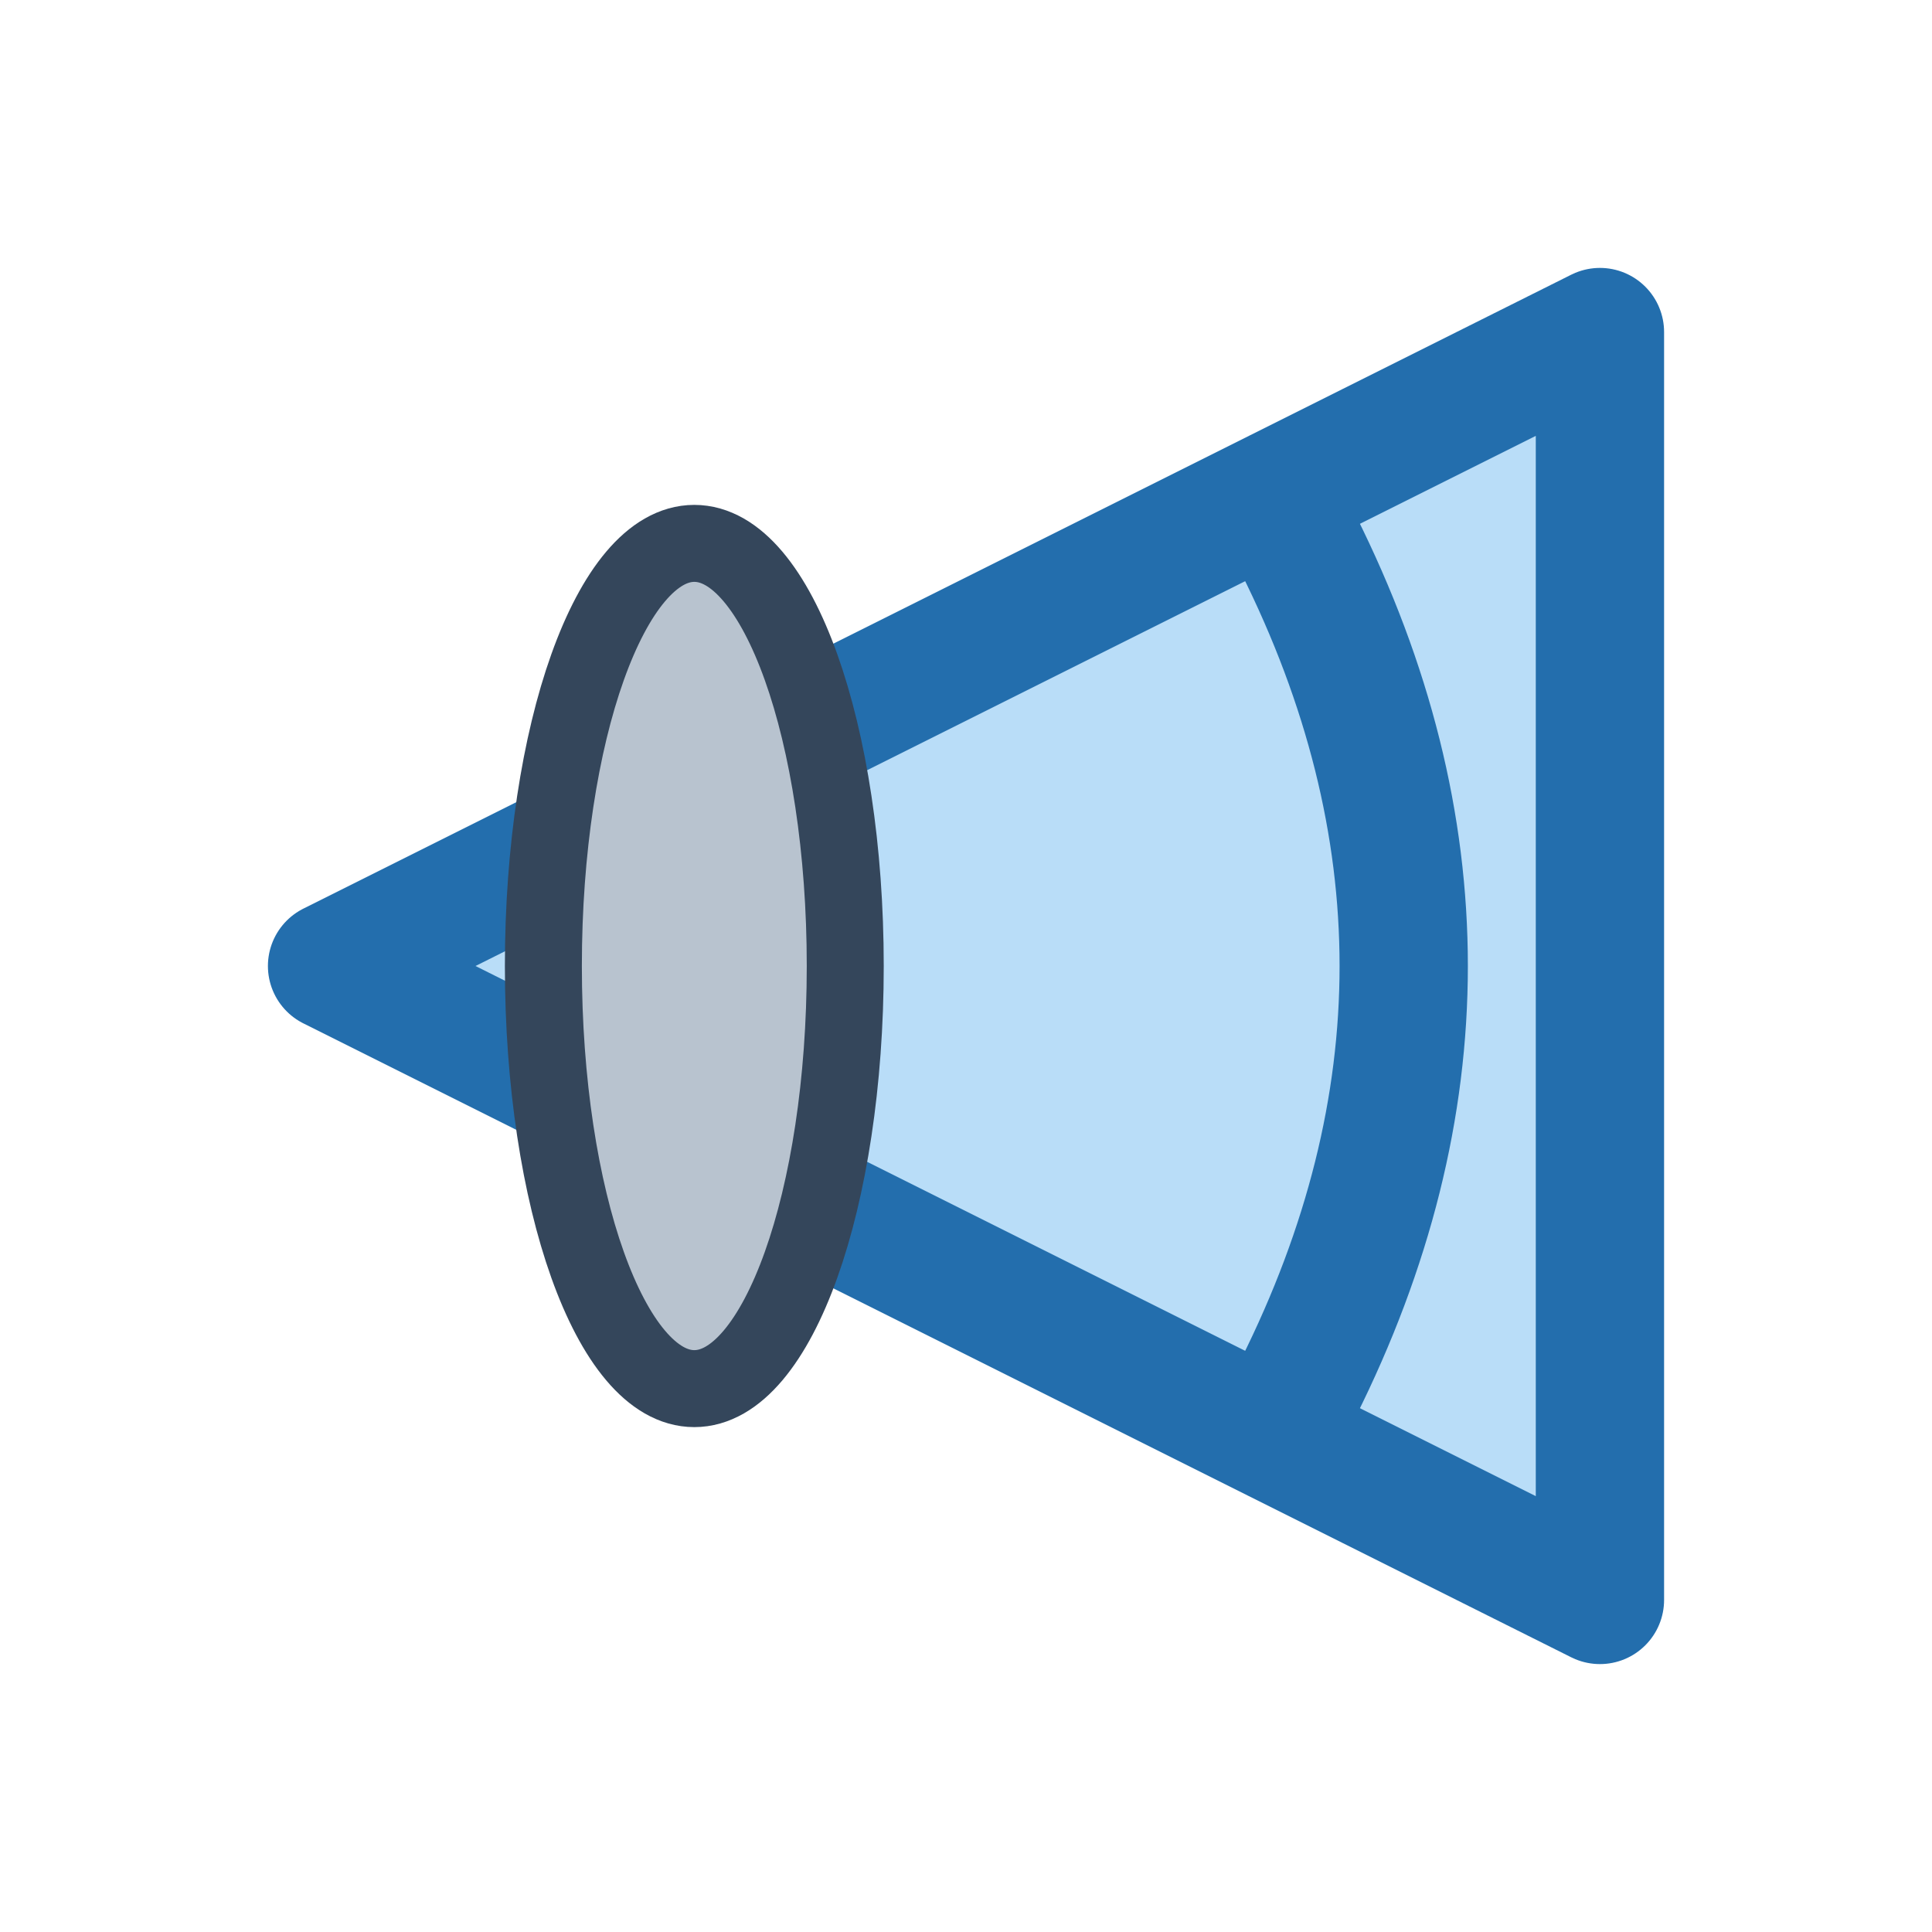
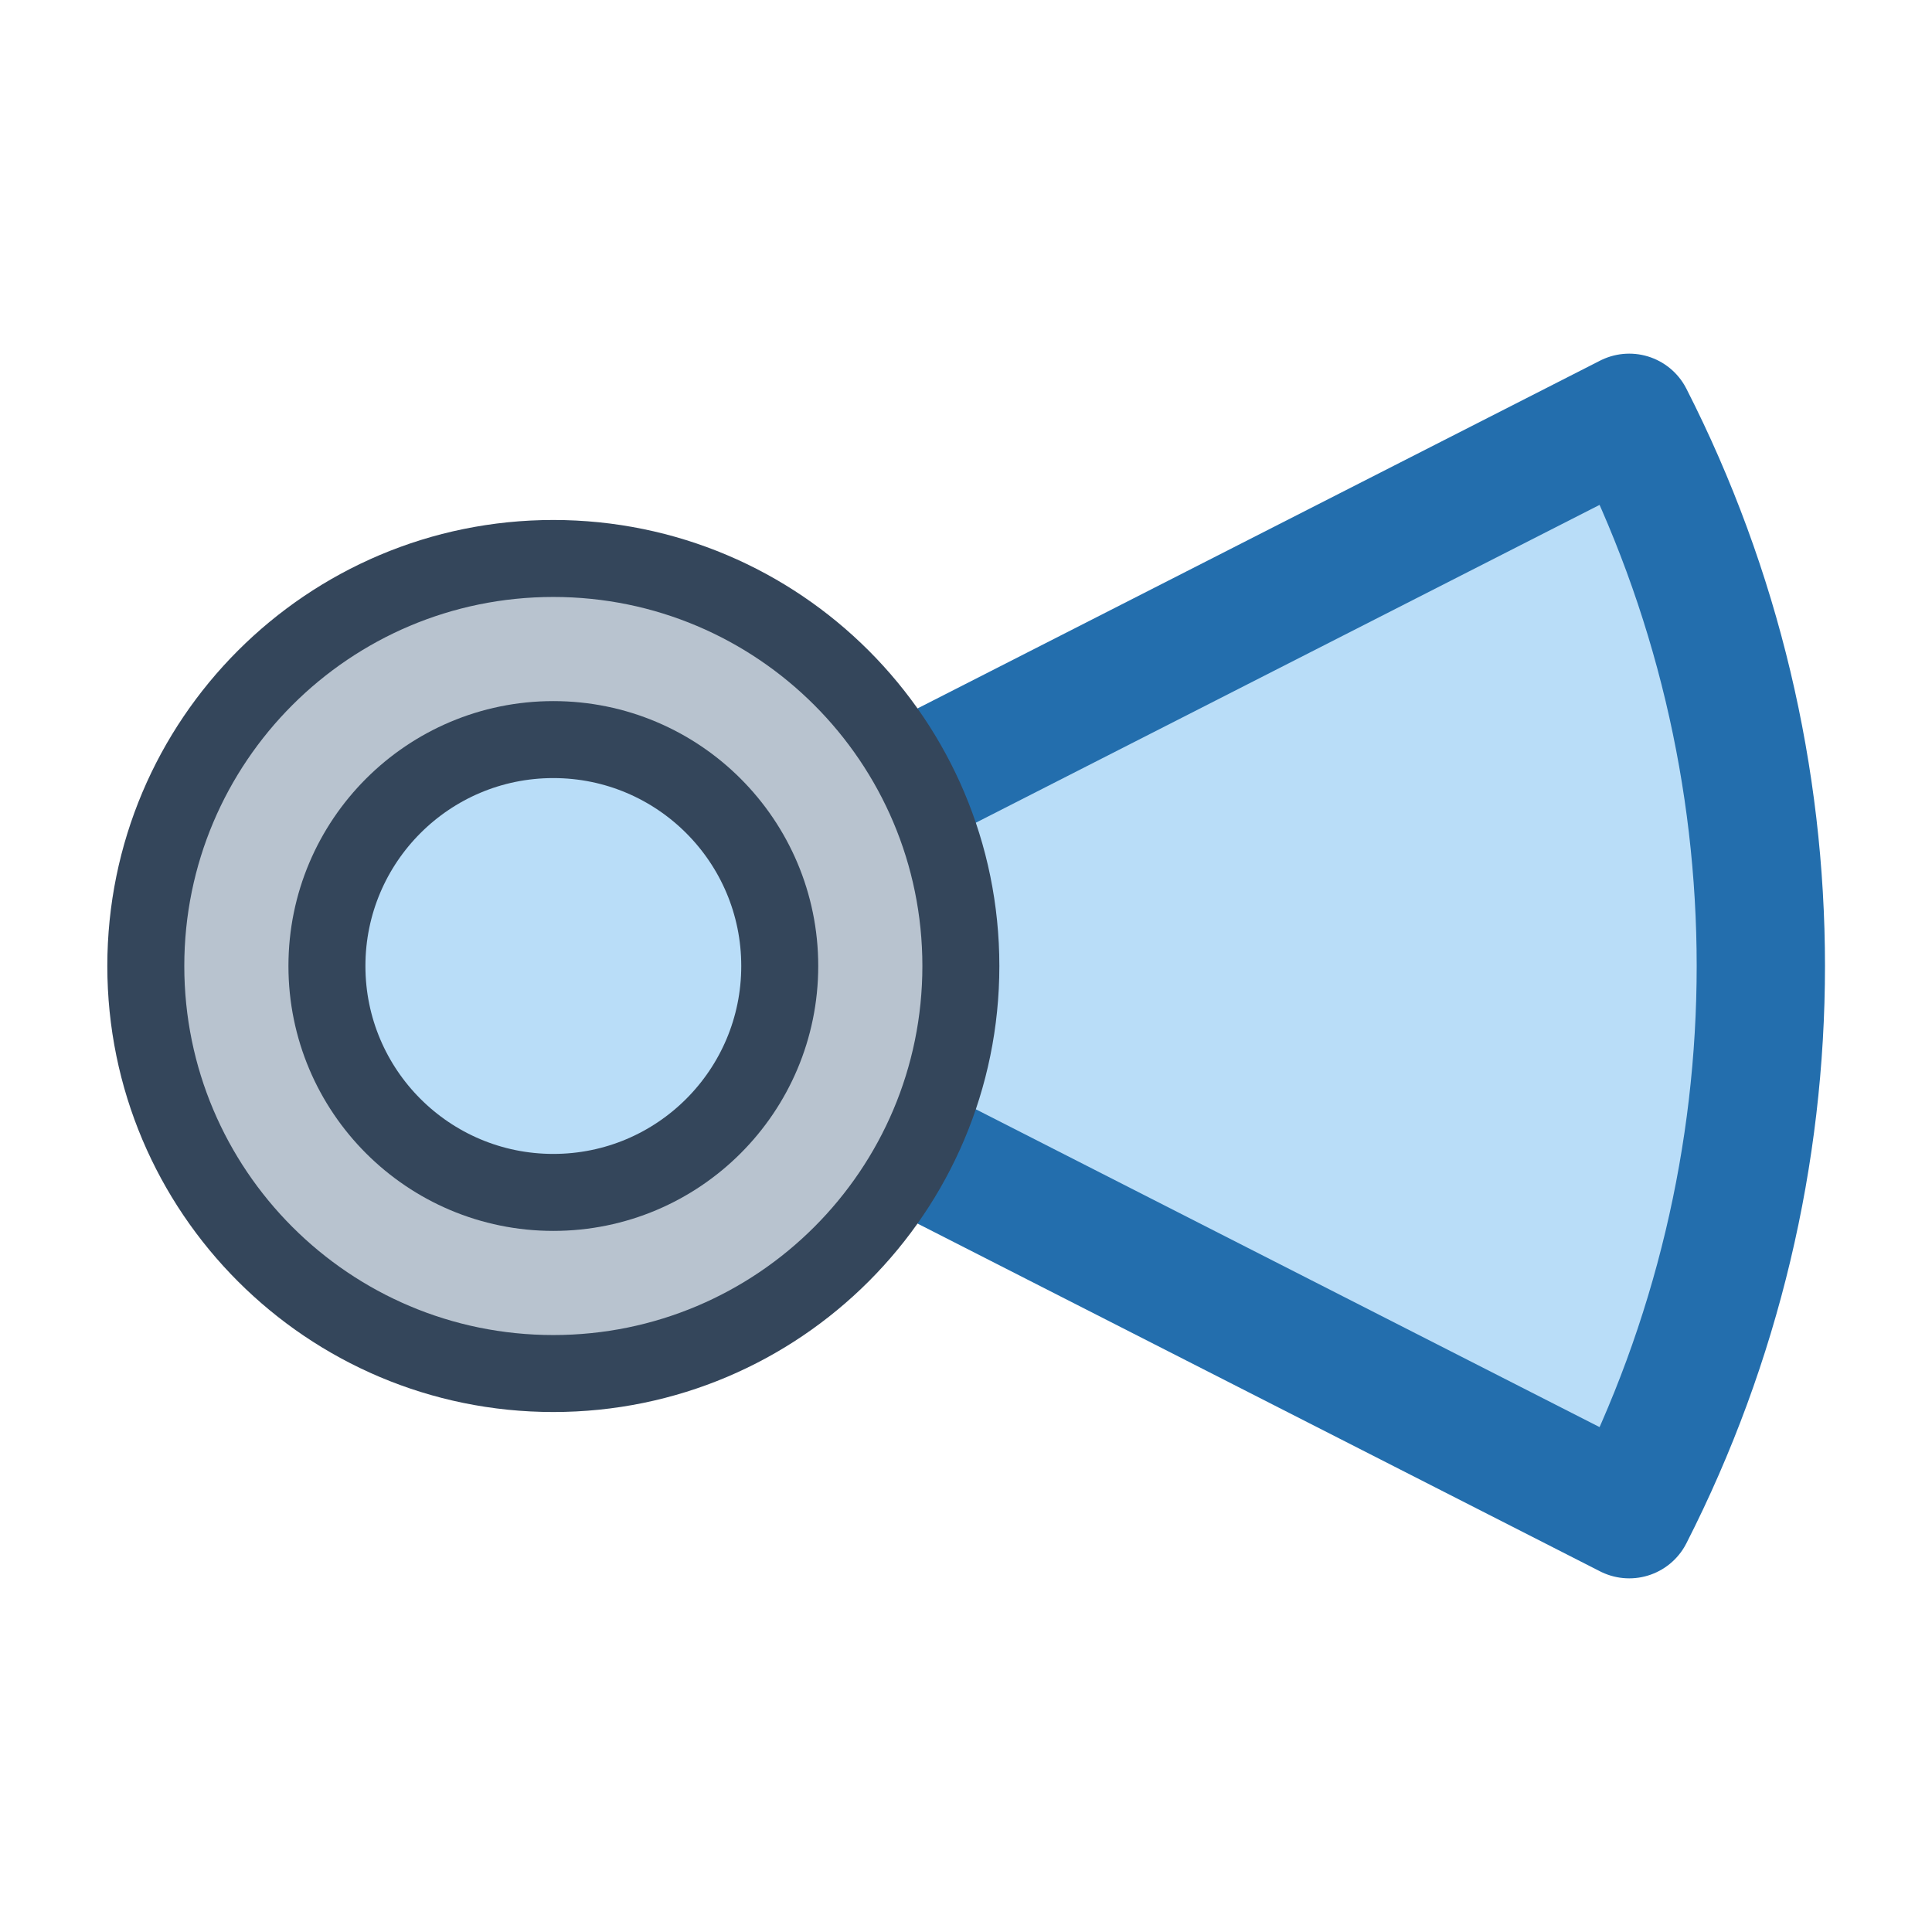
<svg xmlns="http://www.w3.org/2000/svg" viewBox="0 0 64 64">
-   <path d="M11 32L53 11L53 53Z" fill="#b9ddf8" stroke="#236ead" stroke-width="4.25" stroke-linejoin="round" stroke-linecap="round" />
-   <path d="M18 32A5 14 0 1 0 28 32A5 14 0 1 0 18 32Z" fill="#b8c3cf" stroke="#34465b" stroke-width="2.55" stroke-linejoin="round" stroke-linecap="round" />
-   <path d="M43 18Q50 32 43 46" fill="none" stroke="#236ead" stroke-width="4.25" stroke-linejoin="round" stroke-linecap="round" />
+   <path d="M18.33 32L53.97 13.84A40 40 0 0 1 53.97 50.16Z" fill="#b9ddf8" stroke="#236ead" stroke-width="4.25" stroke-linejoin="round" stroke-linecap="round" />
+   <circle cx="18.33" cy="32" r="13.5" fill="#b8c3cf" stroke="#34465b" stroke-width="2.55" stroke-linejoin="round" stroke-linecap="round" />
+   <circle cx="18.33" cy="32" r="7.5" fill="#b9ddf8" stroke="#34465b" stroke-width="2.55" stroke-linejoin="round" stroke-linecap="round" />
</svg>
